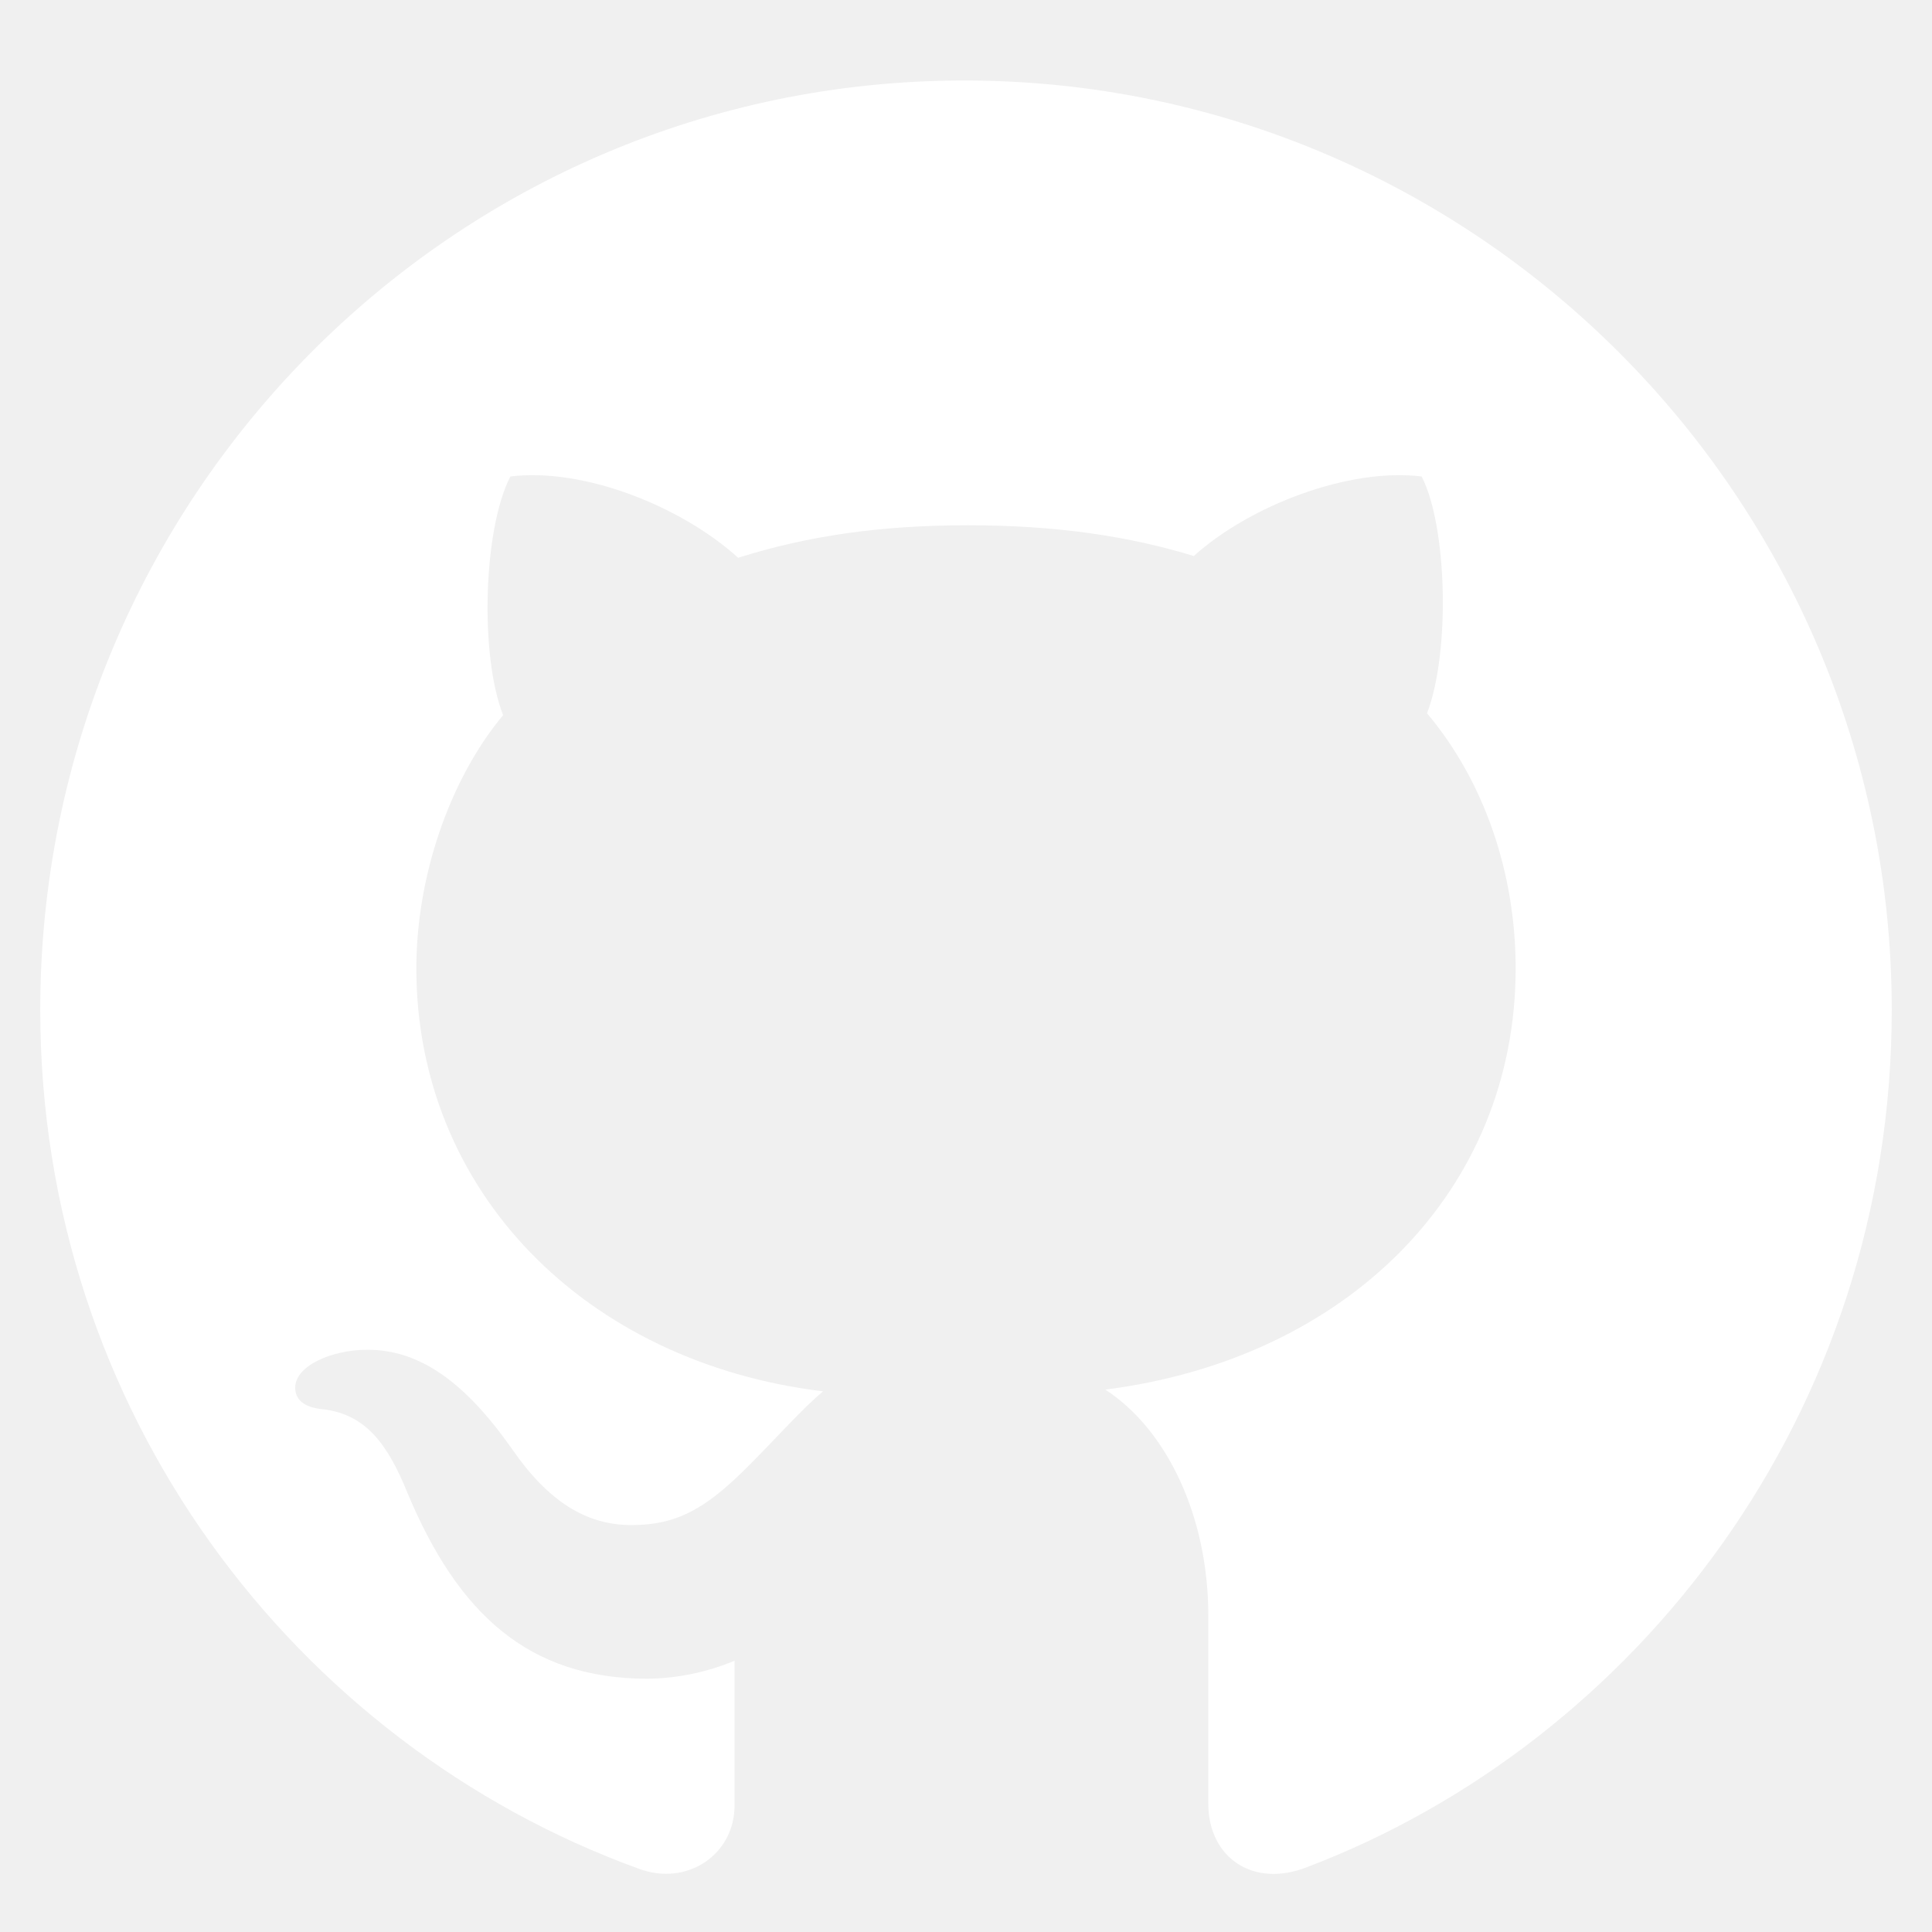
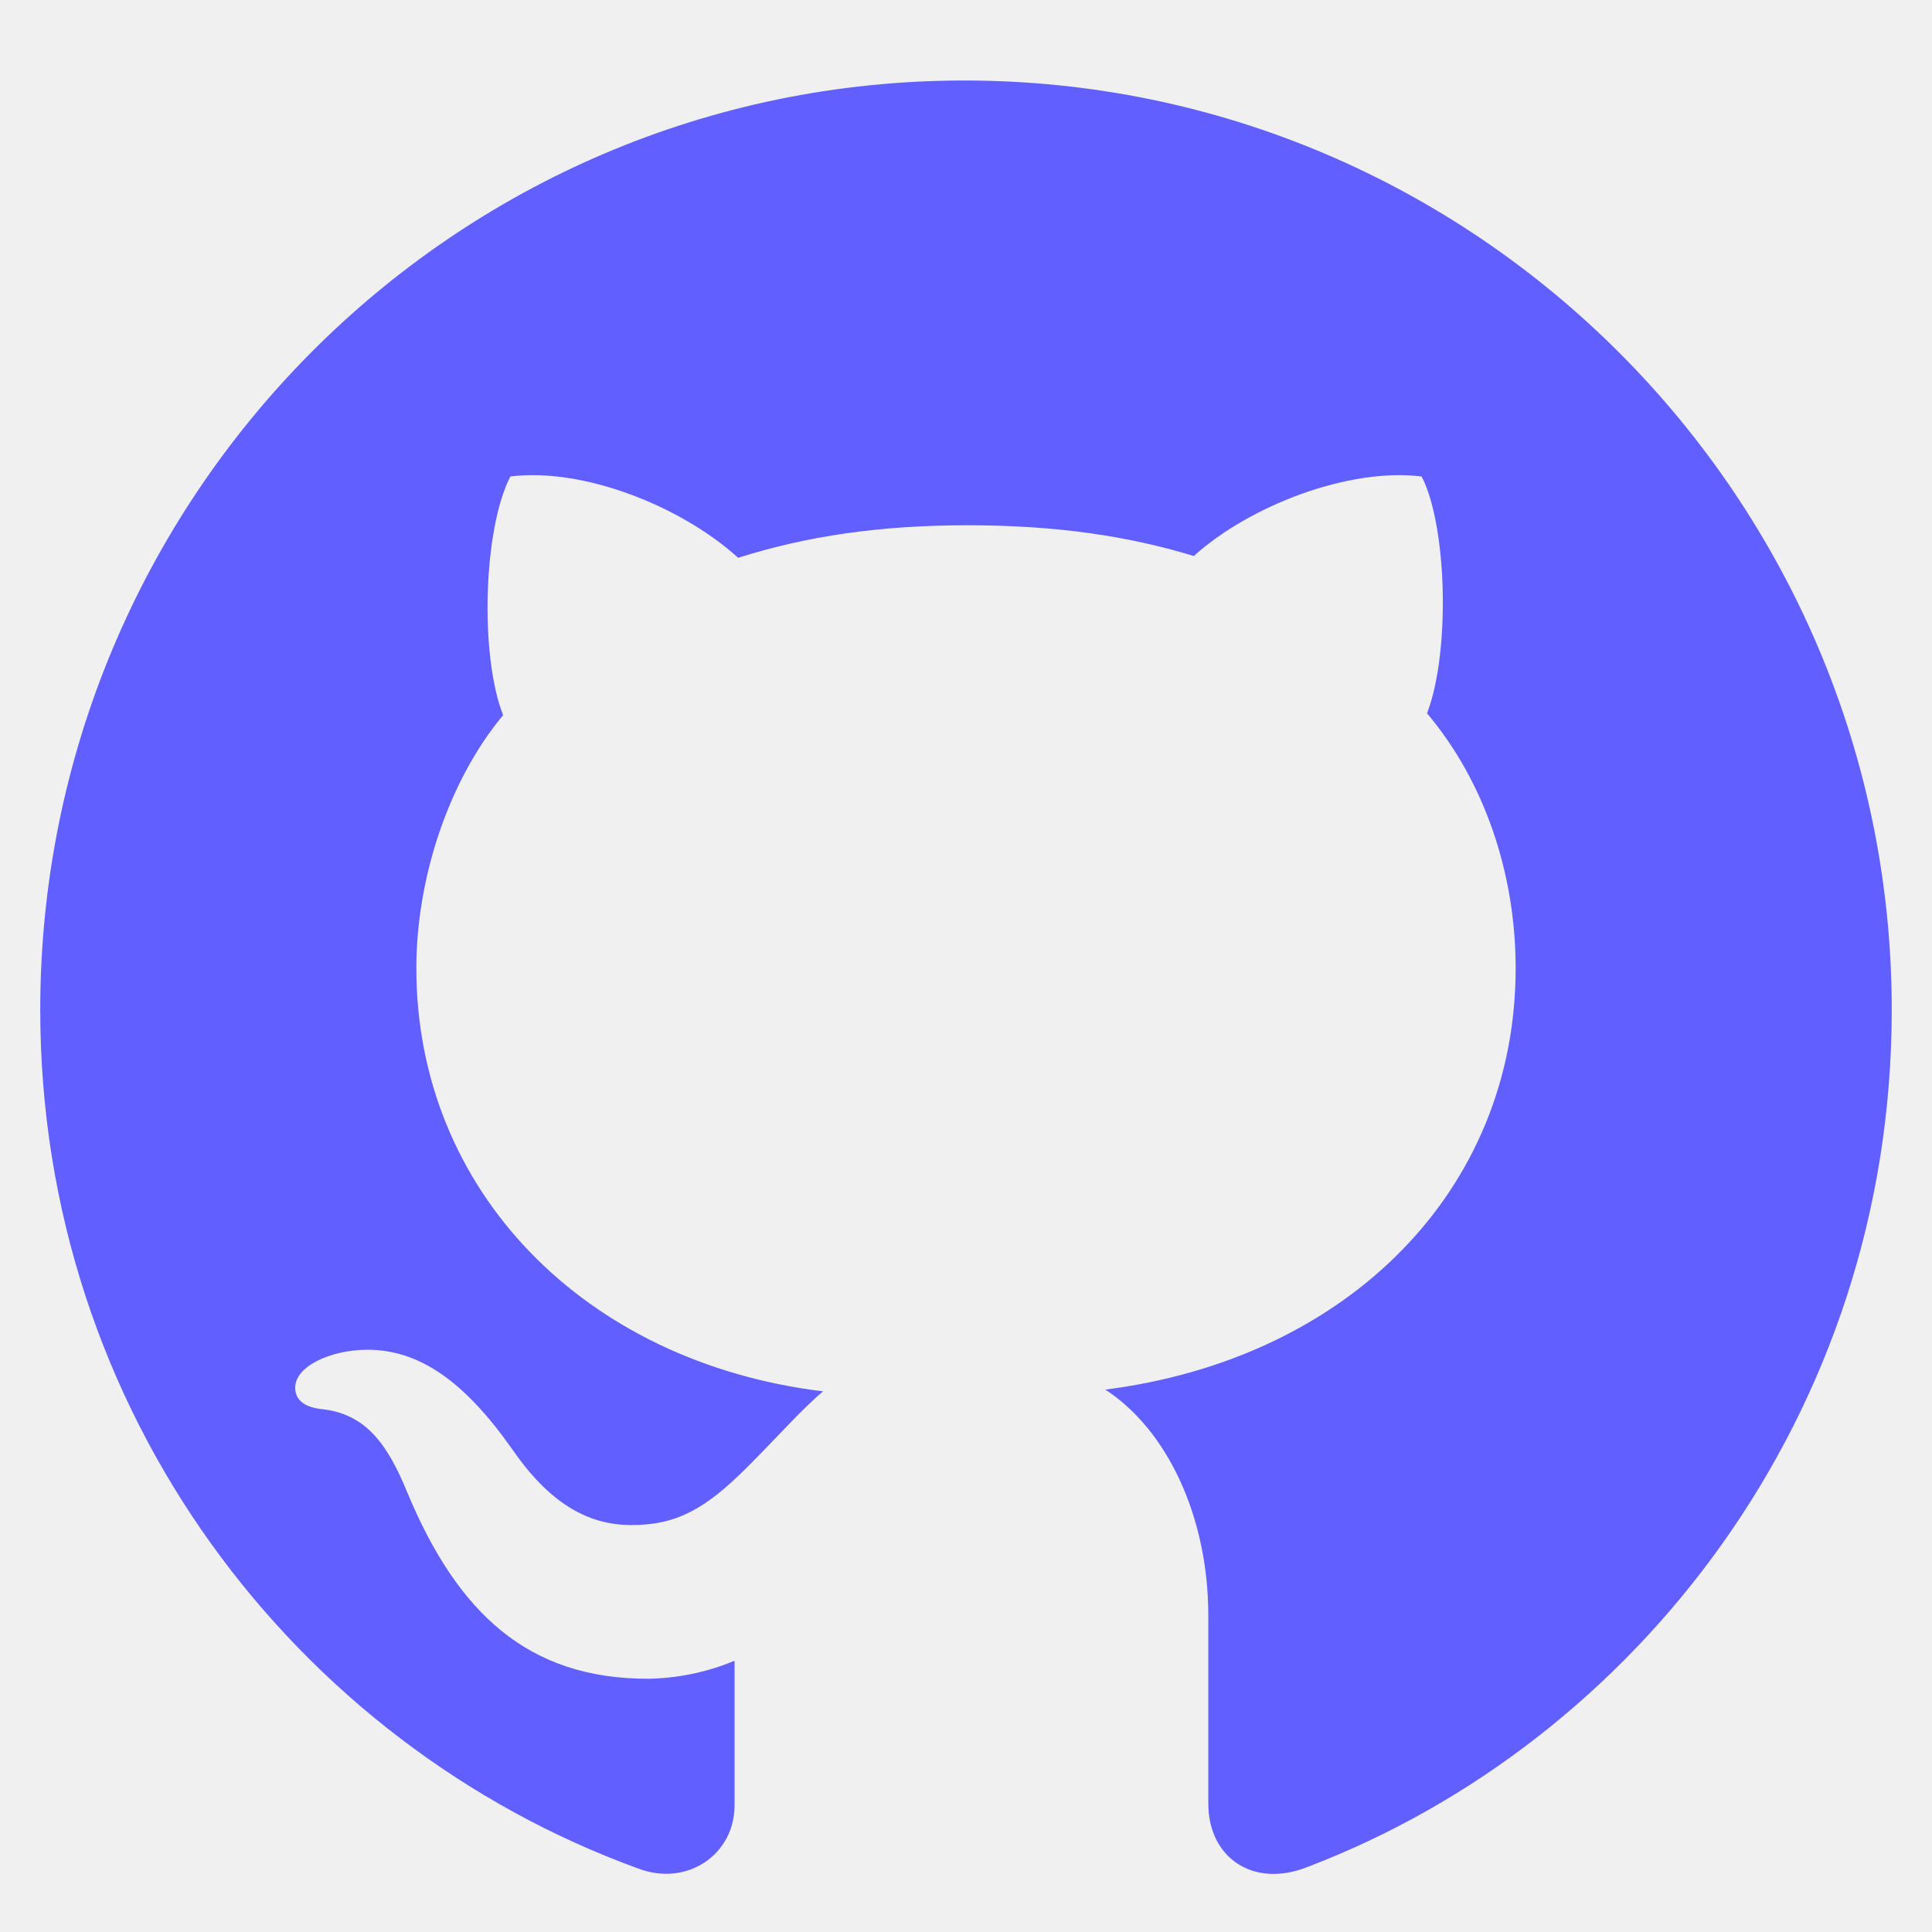
<svg xmlns="http://www.w3.org/2000/svg" viewBox="0 0 24 24" width="32" height="32">
-   <path fill="white" d="M10.226 17.284c-2.965-.36-5.054-2.493-5.054-5.256 0-1.123.404-2.336 1.078-3.144-.292-.741-.247-2.314.09-2.965.898-.112 2.111.36 2.83 1.01.853-.269 1.752-.404 2.853-.404 1.1 0 1.999.135 2.807.382.696-.629 1.932-1.1 2.83-.988.315.606.36 2.179.067 2.942.72.854 1.101 2 1.101 3.167 0 2.763-2.089 4.852-5.098 5.234.763.494 1.28 1.572 1.28 2.807v2.336c0 .674.561 1.056 1.235.786 4.066-1.55 7.255-5.615 7.255-10.646C23.5 6.188 18.334 1 11.978 1 5.62 1 .5 6.188.5 12.545c0 4.986 3.167 9.12 7.435 10.669.606.225 1.19-.18 1.19-.786V20.63a2.9 2.9 0 0 1-1.078.224c-1.483 0-2.359-.808-2.987-2.313-.247-.607-.517-.966-1.034-1.033-.27-.023-.359-.135-.359-.27 0-.27.45-.471.898-.471.652 0 1.213.404 1.797 1.235.45.651.921.943 1.483.943.561 0 .92-.202 1.437-.719.382-.381.674-.718.944-.943" />
+   <path fill="#615FFF" d="M10.226 17.284c-2.965-.36-5.054-2.493-5.054-5.256 0-1.123.404-2.336 1.078-3.144-.292-.741-.247-2.314.09-2.965.898-.112 2.111.36 2.83 1.01.853-.269 1.752-.404 2.853-.404 1.1 0 1.999.135 2.807.382.696-.629 1.932-1.1 2.83-.988.315.606.36 2.179.067 2.942.72.854 1.101 2 1.101 3.167 0 2.763-2.089 4.852-5.098 5.234.763.494 1.28 1.572 1.28 2.807v2.336c0 .674.561 1.056 1.235.786 4.066-1.55 7.255-5.615 7.255-10.646C23.5 6.188 18.334 1 11.978 1 5.62 1 .5 6.188.5 12.545c0 4.986 3.167 9.12 7.435 10.669.606.225 1.19-.18 1.19-.786V20.63a2.9 2.9 0 0 1-1.078.224c-1.483 0-2.359-.808-2.987-2.313-.247-.607-.517-.966-1.034-1.033-.27-.023-.359-.135-.359-.27 0-.27.45-.471.898-.471.652 0 1.213.404 1.797 1.235.45.651.921.943 1.483.943.561 0 .92-.202 1.437-.719.382-.381.674-.718.944-.943" />
</svg>
